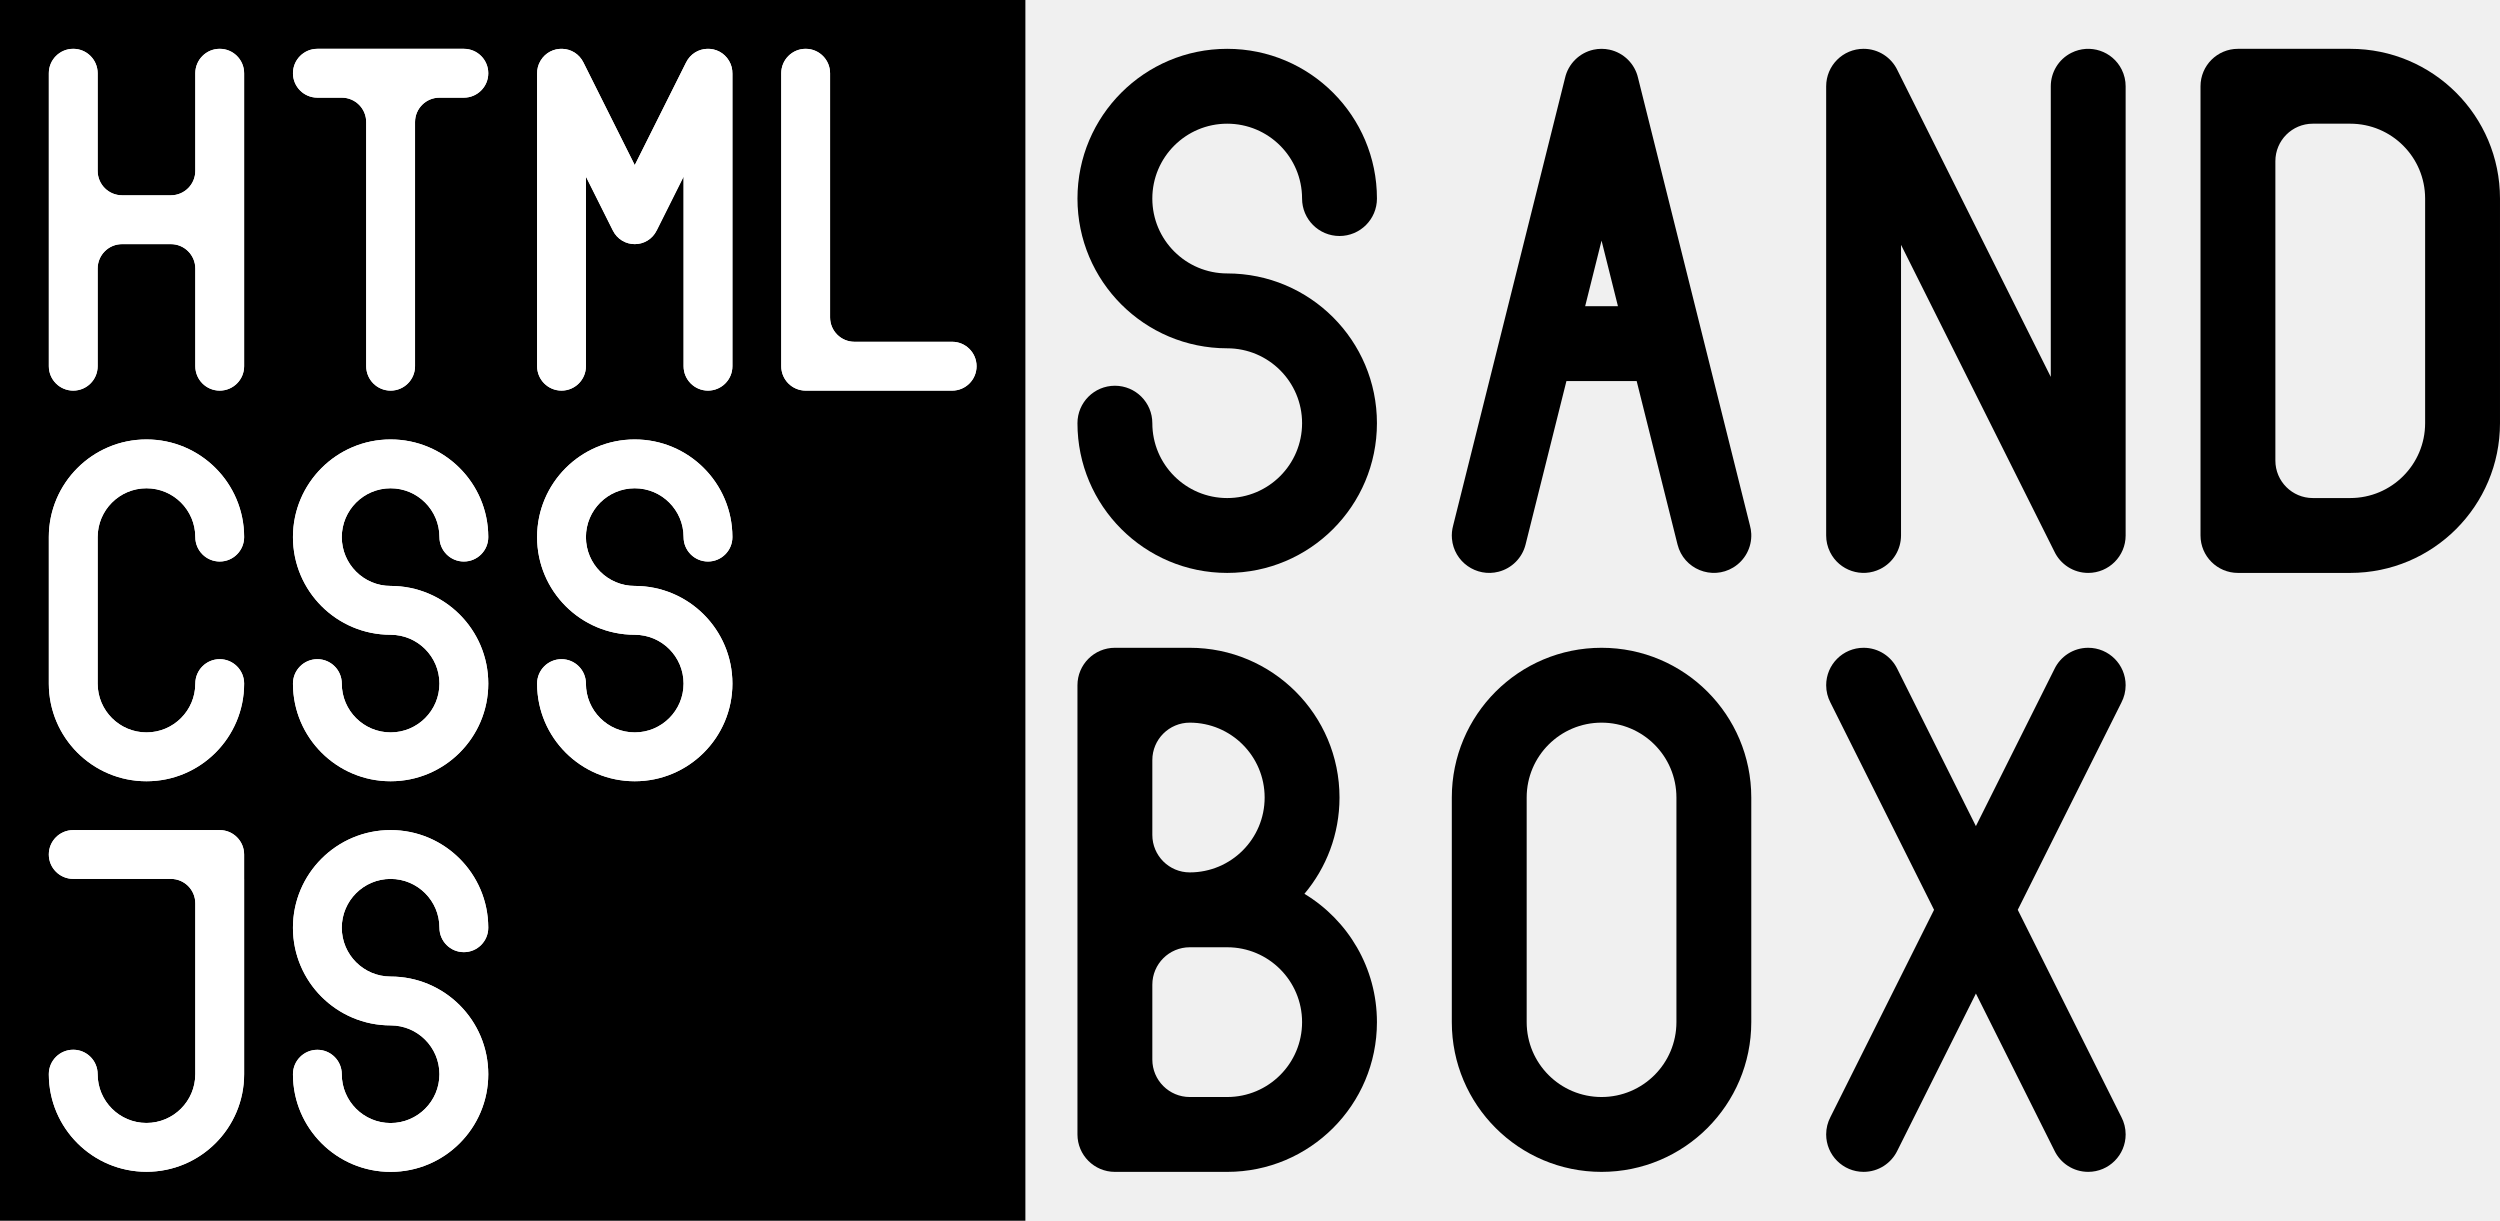
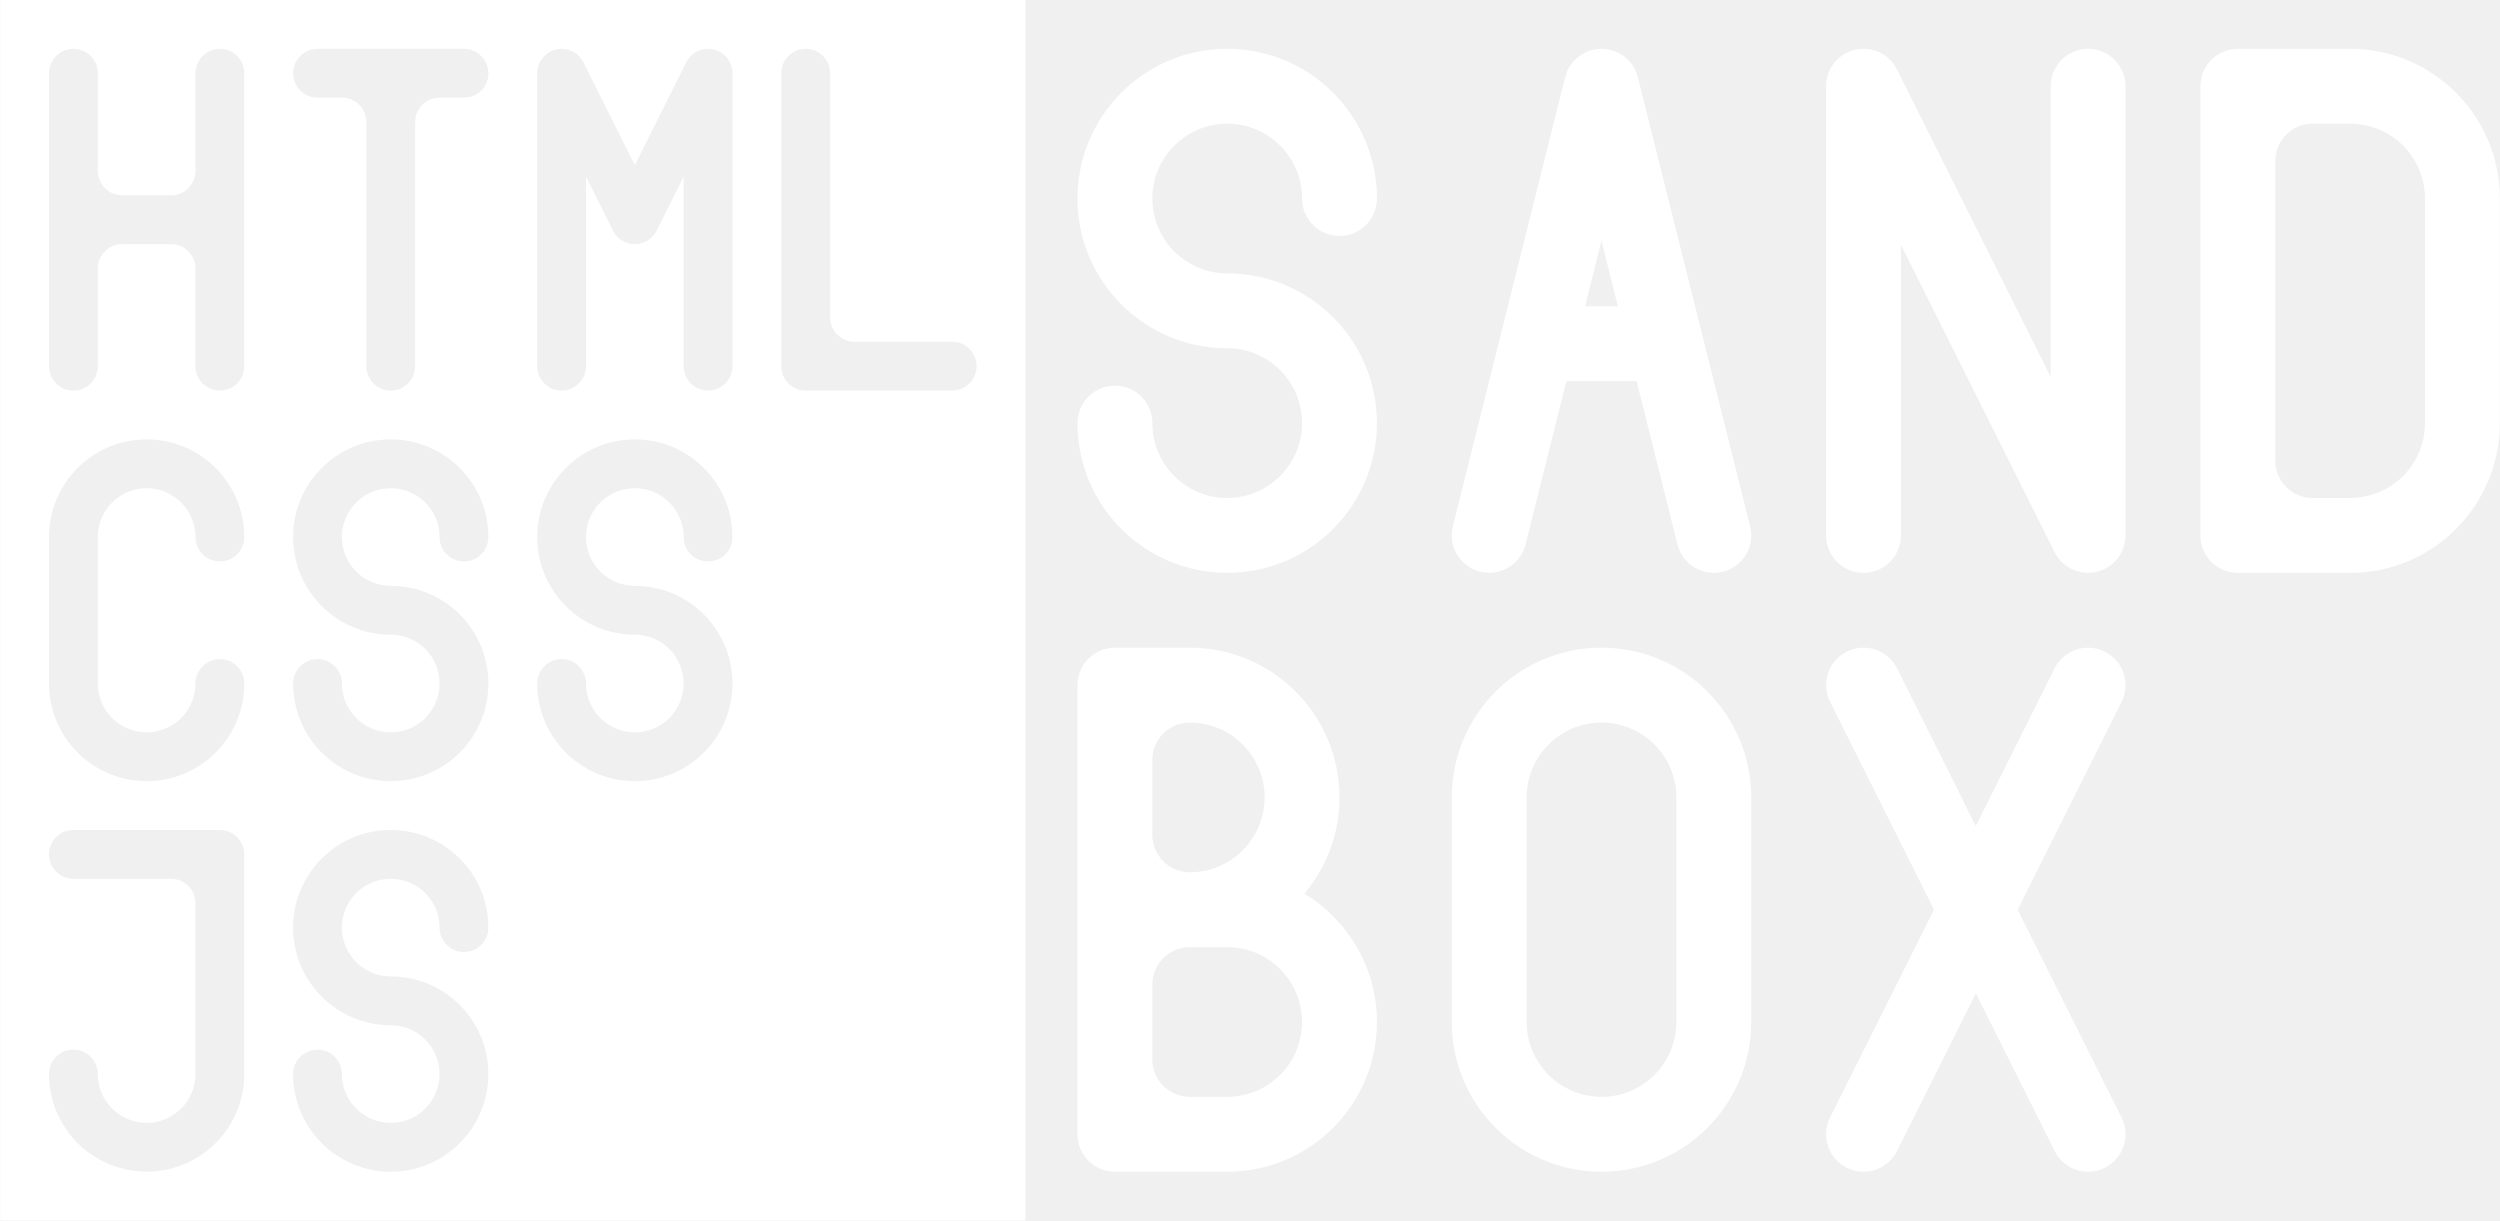
- <svg xmlns="http://www.w3.org/2000/svg" xml:space="preserve" width="51.2in" height="25in" version="1.1" style="shape-rendering:geometricPrecision; text-rendering:geometricPrecision; image-rendering:optimizeQuality; fill-rule:evenodd; clip-rule:evenodd" viewBox="0 0 2794.68 1364.59">
+ <svg xmlns="http://www.w3.org/2000/svg" xml:space="preserve" width="7.423in" height="3.624in" version="1.1" style="shape-rendering:geometricPrecision; text-rendering:geometricPrecision; image-rendering:optimizeQuality; fill-rule:evenodd; clip-rule:evenodd" viewBox="0 0 1992.19 972.75">
  <defs>
    <style type="text/css">
   
-     .fil0 {fill:black}
-     .fil1 {fill:white}
+     .fil0 {fill:white}
   
  </style>
  </defs>
  <g id="Layer_x0020_1">
-     <path class="fil0" d="M1146.25 0l-1146.25 0 0 1364.59 1146.25 0 0 -1364.59zm-1064.38 54.58c15.07,0 27.29,12.22 27.29,27.29l0 109.18c0,15.07 12.22,27.28 27.29,27.28l54.58 0c15.07,0 27.29,-12.22 27.29,-27.28l0 -109.18c0,-15.07 12.22,-27.29 27.29,-27.29 15.07,0 27.29,12.22 27.29,27.29l0 327.5c0,15.07 -12.22,27.29 -27.29,27.29 -15.07,0 -27.29,-12.22 -27.29,-27.29l0 -109.18c0,-15.07 -12.22,-27.28 -27.29,-27.28l-54.58 0c-15.07,0 -27.29,12.22 -27.29,27.28l0 109.18c0,15.07 -12.22,27.29 -27.29,27.29 -15.07,0 -27.29,-12.22 -27.29,-27.29l0 -327.5c0,-15.07 12.22,-27.29 27.29,-27.29zm570.48 15.55c-9.79,-20.06 -37.21,-20.63 -48.13,-2.19 -2.67,4.51 -3.86,9.26 -3.81,14.45l0 326.97c0,15.07 12.22,27.29 27.29,27.29 15.07,0 27.29,-12.22 27.29,-27.29l0 -211.89 29.93 59.85c10.14,20.77 39.18,20.78 49.31,0l29.93 -59.85 0 211.89c0,15.07 12.22,27.29 27.29,27.29 15.07,0 27.29,-12.22 27.29,-27.29l0 -326.97c0.05,-5.19 -1.14,-9.94 -3.81,-14.45 -10.92,-18.44 -38.33,-17.88 -48.13,2.19l-57.23 114.46 -57.23 -114.46zm-242.98 339.24c0,15.07 12.22,27.29 27.29,27.29 15.07,0 27.29,-12.22 27.29,-27.29 0,-90.98 0,-181.95 0,-272.93 0,-15.07 12.22,-27.28 27.29,-27.28l27.29 0c15.07,0 27.29,-12.22 27.29,-27.29 0,-15.07 -12.22,-27.29 -27.29,-27.29 -54.58,0 -109.17,0 -163.75,0 -15.07,0 -27.29,12.22 -27.29,27.29 0,15.07 12.22,27.29 27.29,27.29l27.29 0c15.07,0 27.29,12.22 27.29,27.28l0 272.93zm463.96 -191.04l0 191.05c0,15.07 12.22,27.28 27.29,27.28l163.75 0c15.07,0 27.29,-12.22 27.29,-27.29 0,-15.07 -12.22,-27.29 -27.29,-27.29 -36.39,0 -72.78,0 -109.17,0 -15.07,0 -27.29,-12.22 -27.29,-27.28l0 -272.93c0,-15.07 -12.22,-27.29 -27.29,-27.29 -15.07,0 -27.29,12.22 -27.29,27.29l0 136.46zm-600.42 764.15l0 218.27c0,60.27 -48.88,109.14 -109.17,109.14 -60.31,0 -109.17,-48.91 -109.17,-109.14 0,-15.07 12.22,-27.28 27.29,-27.28 15.07,0 27.29,12.22 27.29,27.28 0,30.14 24.44,54.57 54.58,54.57 30.15,0 54.58,-24.43 54.58,-54.57l0 -190.99c0,-15.07 -12.22,-27.28 -27.29,-27.28l-109.17 0c-15.07,0 -27.29,-12.22 -27.29,-27.28 0,-15.07 12.22,-27.28 27.29,-27.28l163.75 0c15.07,0 27.29,12.22 27.29,27.28l0 27.28zm163.74 109.18c60.29,0 109.17,48.88 109.17,109.17 0,60.29 -48.88,109.17 -109.17,109.17 -60.31,0 -109.17,-48.93 -109.17,-109.17 0,-15.07 12.22,-27.29 27.29,-27.29 15.07,0 27.29,12.22 27.29,27.29 0,30.15 24.44,54.58 54.58,54.58 30.15,0 54.58,-24.44 54.58,-54.58 0,-30.15 -24.44,-54.58 -54.58,-54.58 -60.29,0 -109.17,-48.88 -109.17,-109.17 0,-60.29 48.88,-109.17 109.17,-109.17 60.31,0 109.17,48.93 109.17,109.17 0,15.07 -12.22,27.29 -27.29,27.29 -15.07,0 -27.29,-12.22 -27.29,-27.29 0,-30.15 -24.44,-54.58 -54.58,-54.58 -30.15,0 -54.58,24.44 -54.58,54.58 0,30.15 24.44,54.58 54.58,54.58zm-272.91 -600.42c60.29,0 109.17,48.88 109.17,109.17 0,15.03 -12.18,27.29 -27.29,27.29 -15.07,0 -27.29,-12.22 -27.29,-27.29 0,-30.15 -24.44,-54.58 -54.58,-54.58 -30.15,0 -54.58,24.44 -54.58,54.58l0 163.75c0,30.15 24.44,54.58 54.58,54.58 30.15,0 54.58,-24.44 54.58,-54.58 0,-15.07 12.22,-27.29 27.29,-27.29 15.11,0 27.29,12.26 27.29,27.29 0,60.29 -48.88,109.17 -109.17,109.17 -60.29,0 -109.17,-48.88 -109.17,-109.17l0 -163.75c0,-60.29 48.88,-109.17 109.17,-109.17zm272.92 163.75c60.29,0 109.17,48.88 109.17,109.17 0,60.29 -48.88,109.17 -109.17,109.17 -60.31,0 -109.17,-48.93 -109.17,-109.17 0,-15.07 12.22,-27.29 27.29,-27.29 15.07,0 27.29,12.22 27.29,27.29 0,30.15 24.44,54.58 54.58,54.58 30.15,0 54.58,-24.44 54.58,-54.58 0,-30.15 -24.44,-54.58 -54.58,-54.58 -60.29,0 -109.17,-48.88 -109.17,-109.17 0,-60.29 48.88,-109.17 109.17,-109.17 60.31,0 109.17,48.93 109.17,109.17 0,15.07 -12.22,27.29 -27.29,27.29 -15.07,0 -27.29,-12.22 -27.29,-27.29 0,-30.15 -24.44,-54.58 -54.58,-54.58 -30.15,0 -54.58,24.44 -54.58,54.58 0,30.15 24.44,54.58 54.58,54.58zm272.91 0c60.29,0 109.17,48.88 109.17,109.17 0,60.29 -48.88,109.17 -109.17,109.17 -60.31,0 -109.17,-48.93 -109.17,-109.17 0,-15.07 12.22,-27.29 27.29,-27.29 15.07,0 27.29,12.22 27.29,27.29 0,30.15 24.44,54.58 54.58,54.58 30.15,0 54.58,-24.44 54.58,-54.58 0,-30.15 -24.44,-54.58 -54.58,-54.58 -60.29,0 -109.17,-48.88 -109.17,-109.17 0,-60.29 48.88,-109.17 109.17,-109.17 60.31,0 109.17,48.93 109.17,109.17 0,15.07 -12.22,27.29 -27.29,27.29 -15.07,0 -27.29,-12.22 -27.29,-27.29 0,-30.15 -24.44,-54.58 -54.58,-54.58 -30.15,0 -54.58,24.44 -54.58,54.58 0,30.15 24.44,54.58 54.58,54.58z" />
-     <g id="_2081940110784">
-       <path class="fil0" d="M1790.33 342.31l-18.33 0 18.33 -73.33 18.33 73.33 -18.34 0zm-39.25 83.69c26.17,0 52.34,0 78.51,0l45.68 182.73c6.85,27.45 38.38,40.19 62.34,25.62 12.94,-7.87 20.75,-22.23 20.08,-37.58 -0.14,-3.3 -0.66,-6.51 -1.53,-9.57l-124.97 -499.88c-3.52,-15.88 -16.07,-28.36 -31.98,-31.79 -5.81,-1.26 -11.95,-1.26 -17.76,0 -15.91,3.44 -28.45,15.92 -31.98,31.79l-124.97 499.88c-1.36,5.11 -1.86,9.88 -1.41,15.04 2.24,25.82 27.22,43.33 52.17,36.87 14.72,-3.81 26.38,-15.4 30.12,-30.37l45.68 -182.73z" />
-       <path class="fil0" d="M1371.85 305.67c92.45,0 167.39,74.94 167.39,167.39 0,92.45 -74.94,167.39 -167.39,167.39 -92.48,0 -167.39,-75.02 -167.39,-167.39 0,-23.11 18.74,-41.85 41.85,-41.85 23.11,0 41.85,18.74 41.85,41.85 0,46.22 37.47,83.7 83.7,83.7 46.22,0 83.7,-37.47 83.7,-83.7 0,-46.22 -37.47,-83.7 -83.7,-83.7 -92.45,0 -167.39,-74.94 -167.39,-167.39 0,-92.45 74.94,-167.39 167.39,-167.39 92.48,0 167.39,75.02 167.39,167.39 0,23.11 -18.74,41.85 -41.85,41.85 -23.11,0 -41.85,-18.74 -41.85,-41.85 0,-46.22 -37.47,-83.7 -83.7,-83.7 -46.22,0 -83.7,37.47 -83.7,83.7 0,46.22 37.47,83.7 83.7,83.7z" />
-       <path class="fil0" d="M2121.06 78.44l171.45 342.89 0 -324.9 0 0c0.01,-15.34 8.48,-30.1 23.13,-37.42 20.67,-10.33 45.8,-1.96 56.13,18.71 3.01,6.02 4.43,12.41 4.42,18.71l0 0 -0 502.17c0,23.11 -18.74,41.85 -41.85,41.85 -16.69,0 -31.1,-9.78 -37.82,-23.92l-0 0 -171.42 -342.84 0 324.9 -0 0c-0.01,15.34 -8.48,30.1 -23.13,37.42 -20.67,10.33 -45.8,1.96 -56.13,-18.71 -3.01,-6.02 -4.43,-12.41 -4.42,-18.71l-0 0 0 -502.17c0,-23.11 18.74,-41.85 41.85,-41.85 16.67,0 31.07,9.75 37.79,23.86z" />
-       <path class="fil0" d="M2501.74 54.58l125.54 0c92.45,0 167.39,74.94 167.39,167.39l0 251.09c0,92.45 -74.94,167.39 -167.39,167.39 -41.85,0 -83.7,0 -125.54,0 -23.11,0 -41.85,-18.74 -41.85,-41.85l0 -502.17c0,-23.11 18.74,-41.85 41.85,-41.85zm209.24 334.78l0 -167.39c0,-46.22 -37.47,-83.7 -83.7,-83.7l-41.85 0c-23.11,0 -41.85,18.74 -41.85,41.85l0 334.78c0,23.11 18.74,41.85 41.85,41.85l41.85 0c46.22,0 83.7,-37.47 83.7,-83.7l0 -83.7z" />
+     <path class="fil0" d="M817.11 0l-817.11 0 0 972.75 817.11 0 0 -972.75zm-758.75 38.91c10.74,0 19.45,8.71 19.45,19.46l0 77.83c0,10.74 8.71,19.45 19.46,19.45l38.91 0c10.74,0 19.46,-8.71 19.46,-19.45l0 -77.83c0,-10.74 8.71,-19.46 19.45,-19.46 10.74,0 19.46,8.71 19.46,19.46l0 233.46c0,10.74 -8.71,19.45 -19.46,19.45 -10.74,0 -19.45,-8.71 -19.45,-19.45l0 -77.83c0,-10.74 -8.71,-19.45 -19.46,-19.45l-38.91 0c-10.74,0 -19.46,8.71 -19.46,19.45l0 77.83c0,10.74 -8.71,19.45 -19.45,19.45 -10.74,0 -19.46,-8.71 -19.46,-19.45l0 -233.46c0,-10.74 8.71,-19.46 19.46,-19.46zm406.67 11.09c-6.98,-14.3 -26.53,-14.7 -34.31,-1.56 -1.9,3.21 -2.75,6.6 -2.72,10.3l0 233.08c0,10.74 8.71,19.45 19.45,19.45 10.74,0 19.46,-8.71 19.46,-19.45l0 -151.05 21.33 42.67c7.23,14.81 27.93,14.81 35.15,0l21.33 -42.67 0 151.05c0,10.74 8.71,19.45 19.45,19.45 10.74,0 19.45,-8.71 19.45,-19.45l0 -233.08c0.03,-3.7 -0.81,-7.08 -2.72,-10.3 -7.78,-13.14 -27.33,-12.74 -34.31,1.56l-40.79 81.59 -40.79 -81.59zm-173.21 241.83c0,10.74 8.71,19.45 19.45,19.45 10.74,0 19.46,-8.71 19.46,-19.45 0,-64.85 0,-129.7 0,-194.56 0,-10.74 8.71,-19.45 19.45,-19.45l19.46 0c10.74,0 19.45,-8.71 19.45,-19.45 0,-10.74 -8.71,-19.46 -19.45,-19.46 -38.91,0 -77.82,0 -116.73,0 -10.74,0 -19.45,8.71 -19.45,19.46 0,10.74 8.71,19.45 19.45,19.45l19.45 0c10.74,0 19.46,8.71 19.46,19.45l0 194.56zm330.73 -136.18l0 136.19c0,10.74 8.71,19.45 19.46,19.45l116.73 0c10.74,0 19.46,-8.71 19.46,-19.45 0,-10.74 -8.71,-19.46 -19.46,-19.46 -25.94,0 -51.88,0 -77.82,0 -10.74,0 -19.46,-8.71 -19.46,-19.45l0 -194.55c0,-10.74 -8.71,-19.46 -19.45,-19.46 -10.74,0 -19.46,8.71 -19.46,19.46l0 97.27zm-428.01 544.73l0 155.6c0,42.97 -34.84,77.8 -77.82,77.8 -42.99,0 -77.82,-34.87 -77.82,-77.8 0,-10.74 8.71,-19.45 19.46,-19.45 10.74,0 19.45,8.71 19.45,19.45 0,21.48 17.42,38.9 38.91,38.9 21.49,0 38.91,-17.42 38.91,-38.9l0 -136.15c0,-10.74 -8.71,-19.45 -19.46,-19.45l-77.82 0c-10.74,0 -19.46,-8.71 -19.46,-19.45 0,-10.74 8.71,-19.45 19.46,-19.45l116.73 0c10.74,0 19.46,8.71 19.46,19.45l0 19.45zm116.72 77.83c42.98,0 77.82,34.84 77.82,77.82 0,42.98 -34.84,77.82 -77.82,77.82 -42.99,0 -77.82,-34.88 -77.82,-77.82 0,-10.74 8.71,-19.45 19.45,-19.45 10.74,0 19.45,8.71 19.45,19.45 0,21.49 17.42,38.91 38.91,38.91 21.49,0 38.91,-17.42 38.91,-38.91 0,-21.49 -17.42,-38.91 -38.91,-38.91 -42.98,0 -77.82,-34.84 -77.82,-77.82 0,-42.98 34.84,-77.82 77.82,-77.82 42.99,0 77.82,34.88 77.82,77.82 0,10.74 -8.71,19.45 -19.45,19.45 -10.74,0 -19.46,-8.71 -19.46,-19.45 0,-21.49 -17.42,-38.91 -38.91,-38.91 -21.49,0 -38.91,17.42 -38.91,38.91 0,21.49 17.42,38.91 38.91,38.91zm-194.54 -428.01c42.98,0 77.82,34.84 77.82,77.82 0,10.71 -8.68,19.45 -19.46,19.45 -10.74,0 -19.45,-8.71 -19.45,-19.45 0,-21.49 -17.42,-38.91 -38.91,-38.91 -21.49,0 -38.91,17.42 -38.91,38.91l0 116.73c0,21.49 17.42,38.91 38.91,38.91 21.49,0 38.91,-17.42 38.91,-38.91 0,-10.74 8.71,-19.45 19.45,-19.45 10.77,0 19.46,8.74 19.46,19.45 0,42.98 -34.84,77.82 -77.82,77.82 -42.98,0 -77.82,-34.84 -77.82,-77.82l0 -116.73c0,-42.98 34.84,-77.82 77.82,-77.82zm194.55 116.73c42.98,0 77.82,34.84 77.82,77.82 0,42.98 -34.84,77.82 -77.82,77.82 -42.99,0 -77.82,-34.88 -77.82,-77.82 0,-10.74 8.71,-19.45 19.45,-19.45 10.74,0 19.45,8.71 19.45,19.45 0,21.49 17.42,38.91 38.91,38.91 21.49,0 38.91,-17.42 38.91,-38.91 0,-21.49 -17.42,-38.91 -38.91,-38.91 -42.98,0 -77.82,-34.84 -77.82,-77.82 0,-42.98 34.84,-77.82 77.82,-77.82 42.99,0 77.82,34.88 77.82,77.82 0,10.74 -8.71,19.45 -19.45,19.45 -10.74,0 -19.46,-8.71 -19.46,-19.45 0,-21.49 -17.42,-38.91 -38.91,-38.91 -21.49,0 -38.91,17.42 -38.91,38.91 0,21.49 17.42,38.91 38.91,38.91zm194.54 0c42.98,0 77.82,34.84 77.82,77.82 0,42.98 -34.84,77.82 -77.82,77.82 -42.99,0 -77.82,-34.88 -77.82,-77.82 0,-10.74 8.71,-19.45 19.45,-19.45 10.74,0 19.46,8.71 19.46,19.45 0,21.49 17.42,38.91 38.91,38.91 21.49,0 38.91,-17.42 38.91,-38.91 0,-21.49 -17.42,-38.91 -38.91,-38.91 -42.98,0 -77.82,-34.84 -77.82,-77.82 0,-42.98 34.84,-77.82 77.82,-77.82 42.99,0 77.82,34.88 77.82,77.82 0,10.74 -8.71,19.45 -19.45,19.45 -10.74,0 -19.46,-8.71 -19.46,-19.45 0,-21.49 -17.42,-38.91 -38.91,-38.91 -21.49,0 -38.91,17.42 -38.91,38.91 0,21.49 17.42,38.91 38.91,38.91z" />
+     <g id="_1622539910656">
+       <path class="fil0" d="M1276.24 244.02l-13.07 0 13.07 -52.27 13.07 52.27 -13.07 0zm-27.98 59.66c18.66,0 37.31,0 55.97,0l32.57 130.26c4.88,19.57 27.36,28.65 44.44,18.26 9.22,-5.61 14.79,-15.85 14.31,-26.79 -0.1,-2.36 -0.47,-4.64 -1.09,-6.82l-89.09 -356.34c-2.51,-11.32 -11.45,-20.21 -22.79,-22.66 -4.14,-0.9 -8.52,-0.9 -12.66,0 -11.34,2.45 -20.28,11.34 -22.79,22.66l-89.09 356.34c-0.97,3.64 -1.32,7.04 -1,10.72 1.6,18.4 19.4,30.89 37.19,26.28 10.49,-2.72 18.81,-10.98 21.47,-21.65l32.57 -130.26z" />
+       <path class="fil0" d="M977.93 217.9c65.9,0 119.33,53.42 119.33,119.32 0,65.9 -53.42,119.33 -119.33,119.33 -65.92,0 -119.32,-53.48 -119.32,-119.33 0,-16.47 13.36,-29.83 29.83,-29.83 16.48,0 29.83,13.36 29.83,29.83 0,32.95 26.71,59.66 59.66,59.66 32.95,0 59.66,-26.71 59.66,-59.66 0,-32.95 -26.71,-59.66 -59.66,-59.66 -65.9,0 -119.32,-53.42 -119.32,-119.32 0,-65.9 53.42,-119.33 119.32,-119.33 65.92,0 119.33,53.48 119.33,119.33 0,16.47 -13.36,29.83 -29.83,29.83 -16.47,0 -29.83,-13.36 -29.83,-29.83 0,-32.95 -26.71,-59.66 -59.66,-59.66 -32.95,0 -59.66,26.71 -59.66,59.66 0,32.95 26.71,59.66 59.66,59.66z" />
+       <path class="fil0" d="M1512 55.92l122.22 244.43 0 -231.61 0 0c0.01,-10.93 6.05,-21.45 16.49,-26.68 14.73,-7.37 32.65,-1.39 40.01,13.34 2.14,4.29 3.16,8.85 3.15,13.34l0 0 0 357.97c0,16.48 -13.36,29.83 -29.83,29.83 -11.9,0 -22.17,-6.97 -26.96,-17.05l-0 0 -122.2 -244.39 0 231.61 -0 0c-0.01,10.93 -6.05,21.45 -16.49,26.68 -14.73,7.37 -32.65,1.39 -40.01,-13.34 -2.14,-4.29 -3.16,-8.85 -3.15,-13.34l-0 0 0 -357.97c0,-16.48 13.36,-29.83 29.83,-29.83 11.88,0 22.15,6.95 26.94,17.01z" />
+       <path class="fil0" d="M1783.37 38.91l89.49 0c65.9,0 119.33,53.42 119.33,119.33l0 178.99c0,65.9 -53.42,119.33 -119.33,119.33 -29.83,0 -59.66,0 -89.49,0 -16.47,0 -29.83,-13.36 -29.83,-29.83l0 -357.97c0,-16.48 13.36,-29.83 29.83,-29.83zm149.16 238.65l0 -119.32c0,-32.95 -26.71,-59.66 -59.66,-59.66l-29.83 0c-16.47,0 -29.83,13.36 -29.83,29.83l0 238.65c0,16.47 13.36,29.83 29.83,29.83l29.83 0c32.95,0 59.66,-26.71 59.66,-59.66l0 -59.66z" />
      <g>
-         <path class="fil0" d="M1246.31 724.14l83.7 0c92.45,0 167.39,74.94 167.39,167.39 0,41 -14.75,78.55 -39.22,107.65 48.58,29.3 81.06,82.57 81.06,143.44 0,92.45 -74.94,167.39 -167.39,167.39l-125.54 0c-23.11,0 -41.85,-18.74 -41.85,-41.85l0 -502.17c0,-23.11 18.74,-41.85 41.85,-41.85zm41.85 376.63c0,-23.11 18.74,-41.85 41.85,-41.85l41.85 0c46.22,0 83.7,37.47 83.7,83.7 0,46.22 -37.47,83.7 -83.7,83.7l-41.85 0c-23.11,0 -41.85,-18.74 -41.85,-41.85l0 -83.7zm0 -167.39c0,23.11 18.74,41.85 41.85,41.85 46.22,0 83.7,-37.47 83.7,-83.7 0,-46.22 -37.47,-83.7 -83.7,-83.7 -23.11,0 -41.85,18.74 -41.85,41.85l0 83.7z" />
-         <path class="fil0" d="M1706.63 891.53l0 251.09c0,46.22 37.47,83.7 83.7,83.7 46.22,0 83.7,-37.47 83.7,-83.7l0 -251.09c0,-46.22 -37.47,-83.7 -83.7,-83.7 -46.22,0 -83.7,37.47 -83.7,83.7zm-83.7 251.09l0 -251.09c0,-92.45 74.94,-167.39 167.39,-167.39 92.45,0 167.39,74.94 167.39,167.39l0 251.09c0,92.45 -74.94,167.39 -167.39,167.39 -92.45,0 -167.39,-74.94 -167.39,-167.39z" />
-         <path class="fil0" d="M2195.55 896.99l13.25 26.51 13.25 -26.51 37.43 -74.86 37.06 -74.12c6.73,-14.11 21.12,-23.87 37.8,-23.87 23.11,0 41.85,18.74 41.85,41.85 0,6.98 -1.71,13.56 -4.73,19.34l-37.11 74.23 -37.43 74.86 -22.09 44.18 -15.34 30.68 -3.9 7.79 3.9 7.79 37.43 74.86 32.7 65.39c0.23,0.43 0.44,0.87 0.66,1.31l4.08 8.15 37.11 74.23c3.02,5.79 4.73,12.36 4.73,19.34 0,23.11 -18.74,41.85 -41.85,41.85 -16.68,0 -31.07,-9.76 -37.8,-23.87l-37.06 -74.12 -4.1 -8.19c-0.24,-0.46 -0.47,-0.92 -0.69,-1.38l-32.64 -65.29 -13.25 -26.51 -13.25 26.51 -32.64 65.29c-0.22,0.47 -0.45,0.93 -0.69,1.38l-4.1 8.19 -37.06 74.12c-6.73,14.11 -21.12,23.87 -37.8,23.87 -23.11,0 -41.85,-18.74 -41.85,-41.85 0,-6.98 1.71,-13.56 4.73,-19.34l37.11 -74.23 4.08 -8.15c0.21,-0.44 0.43,-0.88 0.66,-1.31l32.7 -65.39 37.43 -74.86 3.9 -7.79 -3.9 -7.79 -15.34 -30.68 -22.09 -44.18 -37.43 -74.86 -37.11 -74.23c-3.02,-5.79 -4.73,-12.36 -4.73,-19.34 0,-23.11 18.74,-41.85 41.85,-41.85 16.68,0 31.07,9.76 37.8,23.87l37.06 74.12 37.43 74.86z" />
-       </g>
-     </g>
-     <g id="_2081940110160">
-       <g>
-         <path class="fil1" d="M81.88 54.58c15.07,0 27.29,12.22 27.29,27.29l0 109.18c0,15.07 12.22,27.28 27.29,27.28l54.58 0c15.07,0 27.29,-12.22 27.29,-27.28l0 -109.18c0,-15.07 12.22,-27.29 27.29,-27.29 15.07,0 27.29,12.22 27.29,27.29l0 327.5c0,15.07 -12.22,27.29 -27.29,27.29 -15.07,0 -27.29,-12.22 -27.29,-27.29l0 -109.18c0,-15.07 -12.22,-27.28 -27.29,-27.28l-54.58 0c-15.07,0 -27.29,12.22 -27.29,27.28l0 109.18c0,15.07 -12.22,27.29 -27.29,27.29 -15.07,0 -27.29,-12.22 -27.29,-27.29l0 -327.5c0,-15.07 12.22,-27.29 27.29,-27.29z" />
-         <path class="fil1" d="M652.36 70.13c-9.79,-20.06 -37.21,-20.63 -48.13,-2.19 -2.67,4.51 -3.86,9.26 -3.81,14.45l0 326.97c0,15.07 12.22,27.29 27.29,27.29 15.07,0 27.29,-12.22 27.29,-27.29l0 -211.89 29.93 59.85c10.14,20.77 39.18,20.78 49.31,0l29.93 -59.85 0 211.89c0,15.07 12.22,27.29 27.29,27.29 15.07,0 27.29,-12.22 27.29,-27.29l0 -326.97c0.05,-5.19 -1.14,-9.94 -3.81,-14.45 -10.92,-18.44 -38.33,-17.88 -48.13,2.19l-57.23 114.46 -57.23 -114.46z" />
-         <path class="fil1" d="M409.38 409.38c0,15.07 12.22,27.29 27.29,27.29 15.07,0 27.29,-12.22 27.29,-27.29 0,-90.98 0,-181.95 0,-272.93 0,-15.07 12.22,-27.28 27.29,-27.28l27.29 0c15.07,0 27.29,-12.22 27.29,-27.29 0,-15.07 -12.22,-27.29 -27.29,-27.29 -54.58,0 -109.17,0 -163.75,0 -15.07,0 -27.29,12.22 -27.29,27.29 0,15.07 12.22,27.29 27.29,27.29l27.29 0c15.07,0 27.29,12.22 27.29,27.28l0 272.93z" />
-         <path class="fil1" d="M873.34 218.33l0 191.05c0,15.07 12.22,27.28 27.29,27.28l163.75 0c15.07,0 27.29,-12.22 27.29,-27.29 0,-15.07 -12.22,-27.29 -27.29,-27.29 -36.39,0 -72.78,0 -109.17,0 -15.07,0 -27.29,-12.22 -27.29,-27.28l0 -272.93c0,-15.07 -12.22,-27.29 -27.29,-27.29 -15.07,0 -27.29,12.22 -27.29,27.29l0 136.46z" />
-       </g>
-       <g>
-         <path class="fil1" d="M272.92 982.49l0 54.57 0 54.57 0 54.57 0 54.57c0,60.27 -48.88,109.14 -109.17,109.14 -60.05,0 -108.78,-48.48 -109.16,-108.43 -0.01,-0.24 -0.01,-0.47 -0.01,-0.71 0,-15.07 12.22,-27.28 27.29,-27.28 15.07,0 27.29,12.22 27.29,27.28 0,30.14 24.44,54.57 54.58,54.57 30.15,0 54.58,-24.43 54.58,-54.57l0 -54.57 0 -54.57 0 -54.57 0 -27.28c0,-15.07 -12.22,-27.28 -27.29,-27.28l-27.29 0 -54.58 0 -27.29 0c-15.07,0 -27.29,-12.22 -27.29,-27.28 0,-15.07 12.22,-27.28 27.29,-27.28l27.29 0 54.58 0 54.58 0 27.29 0c15.07,0 27.29,12.22 27.29,27.28l0 27.28z" />
-         <path class="fil1" d="M436.66 1091.67c60.29,0 109.17,48.88 109.17,109.17 0,60.29 -48.88,109.17 -109.17,109.17 -60.05,0 -108.78,-48.49 -109.16,-108.46 -0.01,-0.24 -0.01,-0.47 -0.01,-0.71 0,-15.07 12.22,-27.29 27.29,-27.29 15.07,0 27.29,12.22 27.29,27.29 0,30.15 24.44,54.58 54.58,54.58 30.15,0 54.58,-24.44 54.58,-54.58 0,-30.15 -24.44,-54.58 -54.58,-54.58 -60.29,0 -109.17,-48.88 -109.17,-109.17 0,-60.29 48.88,-109.17 109.17,-109.17 60.05,0 108.78,48.49 109.16,108.46 0.01,0.24 0.01,0.47 0.01,0.71 0,15.07 -12.22,27.29 -27.29,27.29 -15.07,0 -27.29,-12.22 -27.29,-27.29 0,-30.15 -24.44,-54.58 -54.58,-54.58 -30.15,0 -54.58,24.44 -54.58,54.58 0,30.15 24.44,54.58 54.58,54.58z" />
-       </g>
-       <g>
-         <path class="fil1" d="M163.75 491.25c60.29,0 109.17,48.88 109.17,109.17 0,15.03 -12.18,27.29 -27.29,27.29 -15.07,0 -27.29,-12.22 -27.29,-27.29 0,-30.15 -24.44,-54.58 -54.58,-54.58 -30.15,0 -54.58,24.44 -54.58,54.58l0 163.75c0,30.15 24.44,54.58 54.58,54.58 30.15,0 54.58,-24.44 54.58,-54.58 0,-15.07 12.22,-27.29 27.29,-27.29 15.11,0 27.29,12.26 27.29,27.29 0,60.29 -48.88,109.17 -109.17,109.17 -60.29,0 -109.17,-48.88 -109.17,-109.17l0 -163.75c0,-60.29 48.88,-109.17 109.17,-109.17z" />
-         <path class="fil1" d="M436.67 655c60.29,0 109.17,48.88 109.17,109.17 0,60.29 -48.88,109.17 -109.17,109.17 -60.05,0 -108.78,-48.49 -109.16,-108.46 -0.01,-0.24 -0.01,-0.47 -0.01,-0.71 0,-15.07 12.22,-27.29 27.29,-27.29 15.07,0 27.29,12.22 27.29,27.29 0,30.15 24.44,54.58 54.58,54.58 30.15,0 54.58,-24.44 54.58,-54.58 0,-30.15 -24.44,-54.58 -54.58,-54.58 -60.29,0 -109.17,-48.88 -109.17,-109.17 0,-60.29 48.88,-109.17 109.17,-109.17 60.05,0 108.78,48.49 109.16,108.46 0.01,0.24 0.01,0.47 0.01,0.71 0,15.07 -12.22,27.29 -27.29,27.29 -15.07,0 -27.29,-12.22 -27.29,-27.29 0,-30.15 -24.44,-54.58 -54.58,-54.58 -30.15,0 -54.58,24.44 -54.58,54.58 0,30.15 24.44,54.58 54.58,54.58z" />
-         <path class="fil1" d="M709.58 655c60.29,0 109.17,48.88 109.17,109.17 0,60.29 -48.88,109.17 -109.17,109.17 -60.05,0 -108.78,-48.49 -109.16,-108.46 -0.01,-0.24 -0.01,-0.47 -0.01,-0.71 0,-15.07 12.22,-27.29 27.29,-27.29 15.07,0 27.29,12.22 27.29,27.29 0,30.15 24.44,54.58 54.58,54.58 30.15,0 54.58,-24.44 54.58,-54.58 0,-30.15 -24.44,-54.58 -54.58,-54.58 -60.29,0 -109.17,-48.88 -109.17,-109.17 0,-60.29 48.88,-109.17 109.17,-109.17 60.05,0 108.78,48.49 109.16,108.46 0.01,0.24 0.01,0.47 0.01,0.71 0,15.07 -12.22,27.29 -27.29,27.29 -15.07,0 -27.29,-12.22 -27.29,-27.29 0,-30.15 -24.44,-54.58 -54.58,-54.58 -30.15,0 -54.58,24.44 -54.58,54.58 0,30.15 24.44,54.58 54.58,54.58z" />
+         <path class="fil0" d="M888.43 516.2l59.66 0c65.9,0 119.32,53.42 119.32,119.33 0,29.23 -10.51,55.99 -27.96,76.74 34.63,20.89 57.79,58.86 57.79,102.25 0,65.9 -53.42,119.33 -119.33,119.33l-89.49 0c-16.47,0 -29.83,-13.36 -29.83,-29.83l0 -357.97c0,-16.48 13.36,-29.83 29.83,-29.83zm29.83 268.48c0,-16.48 13.36,-29.83 29.83,-29.83l29.83 0c32.95,0 59.66,26.71 59.66,59.66 0,32.95 -26.71,59.66 -59.66,59.66l-29.83 0c-16.48,0 -29.83,-13.36 -29.83,-29.83l0 -59.66zm0 -119.33c0,16.48 13.36,29.83 29.83,29.83 32.95,0 59.66,-26.71 59.66,-59.66 0,-32.95 -26.71,-59.66 -59.66,-59.66 -16.48,0 -29.83,13.36 -29.83,29.83l0 59.66z" />
+         <path class="fil0" d="M1216.58 635.53l0 178.99c0,32.95 26.71,59.66 59.66,59.66 32.95,0 59.66,-26.71 59.66,-59.66l0 -178.99c0,-32.95 -26.71,-59.66 -59.66,-59.66 -32.95,0 -59.66,26.71 -59.66,59.66zm-59.66 178.99l0 -178.99c0,-65.9 53.42,-119.33 119.32,-119.33 65.9,0 119.33,53.42 119.33,119.33l0 178.99c0,65.9 -53.42,119.33 -119.33,119.33 -65.9,0 -119.32,-53.42 -119.32,-119.33z" />
+         <path class="fil0" d="M1565.1 639.42l9.45 18.9 9.45 -18.9 26.68 -53.36 26.42 -52.84c4.79,-10.06 15.06,-17.02 26.94,-17.02 16.47,0 29.83,13.36 29.83,29.83 0,4.97 -1.22,9.66 -3.37,13.79l-26.46 52.91 -26.68 53.36 -15.75 31.49 -10.93 21.87 -2.78 5.56 2.78 5.56 26.68 53.36 23.31 46.62c0.16,0.31 0.32,0.62 0.47,0.94l2.91 5.81 26.46 52.92c2.15,4.12 3.37,8.81 3.37,13.79 0,16.48 -13.36,29.83 -29.83,29.83 -11.89,0 -22.15,-6.95 -26.94,-17.02l-26.42 -52.84 -2.92 -5.84c-0.17,-0.33 -0.33,-0.65 -0.49,-0.99l-23.27 -46.54 -9.45 -18.9 -9.45 18.9 -23.27 46.54c-0.16,0.33 -0.32,0.66 -0.49,0.99l-2.92 5.84 -26.42 52.84c-4.79,10.06 -15.06,17.02 -26.94,17.02 -16.48,0 -29.83,-13.36 -29.83,-29.83 0,-4.97 1.22,-9.66 3.37,-13.79l26.46 -52.92 2.91 -5.81c0.15,-0.31 0.31,-0.63 0.47,-0.94l23.31 -46.62 26.68 -53.36 2.78 -5.56 -2.78 -5.56 -10.93 -21.87 -15.75 -31.49 -26.68 -53.36 -26.46 -52.91c-2.15,-4.13 -3.37,-8.82 -3.37,-13.79 0,-16.48 13.36,-29.83 29.83,-29.83 11.89,0 22.15,6.95 26.94,17.02l26.42 52.84 26.68 53.36z" />
      </g>
    </g>
  </g>
</svg>
